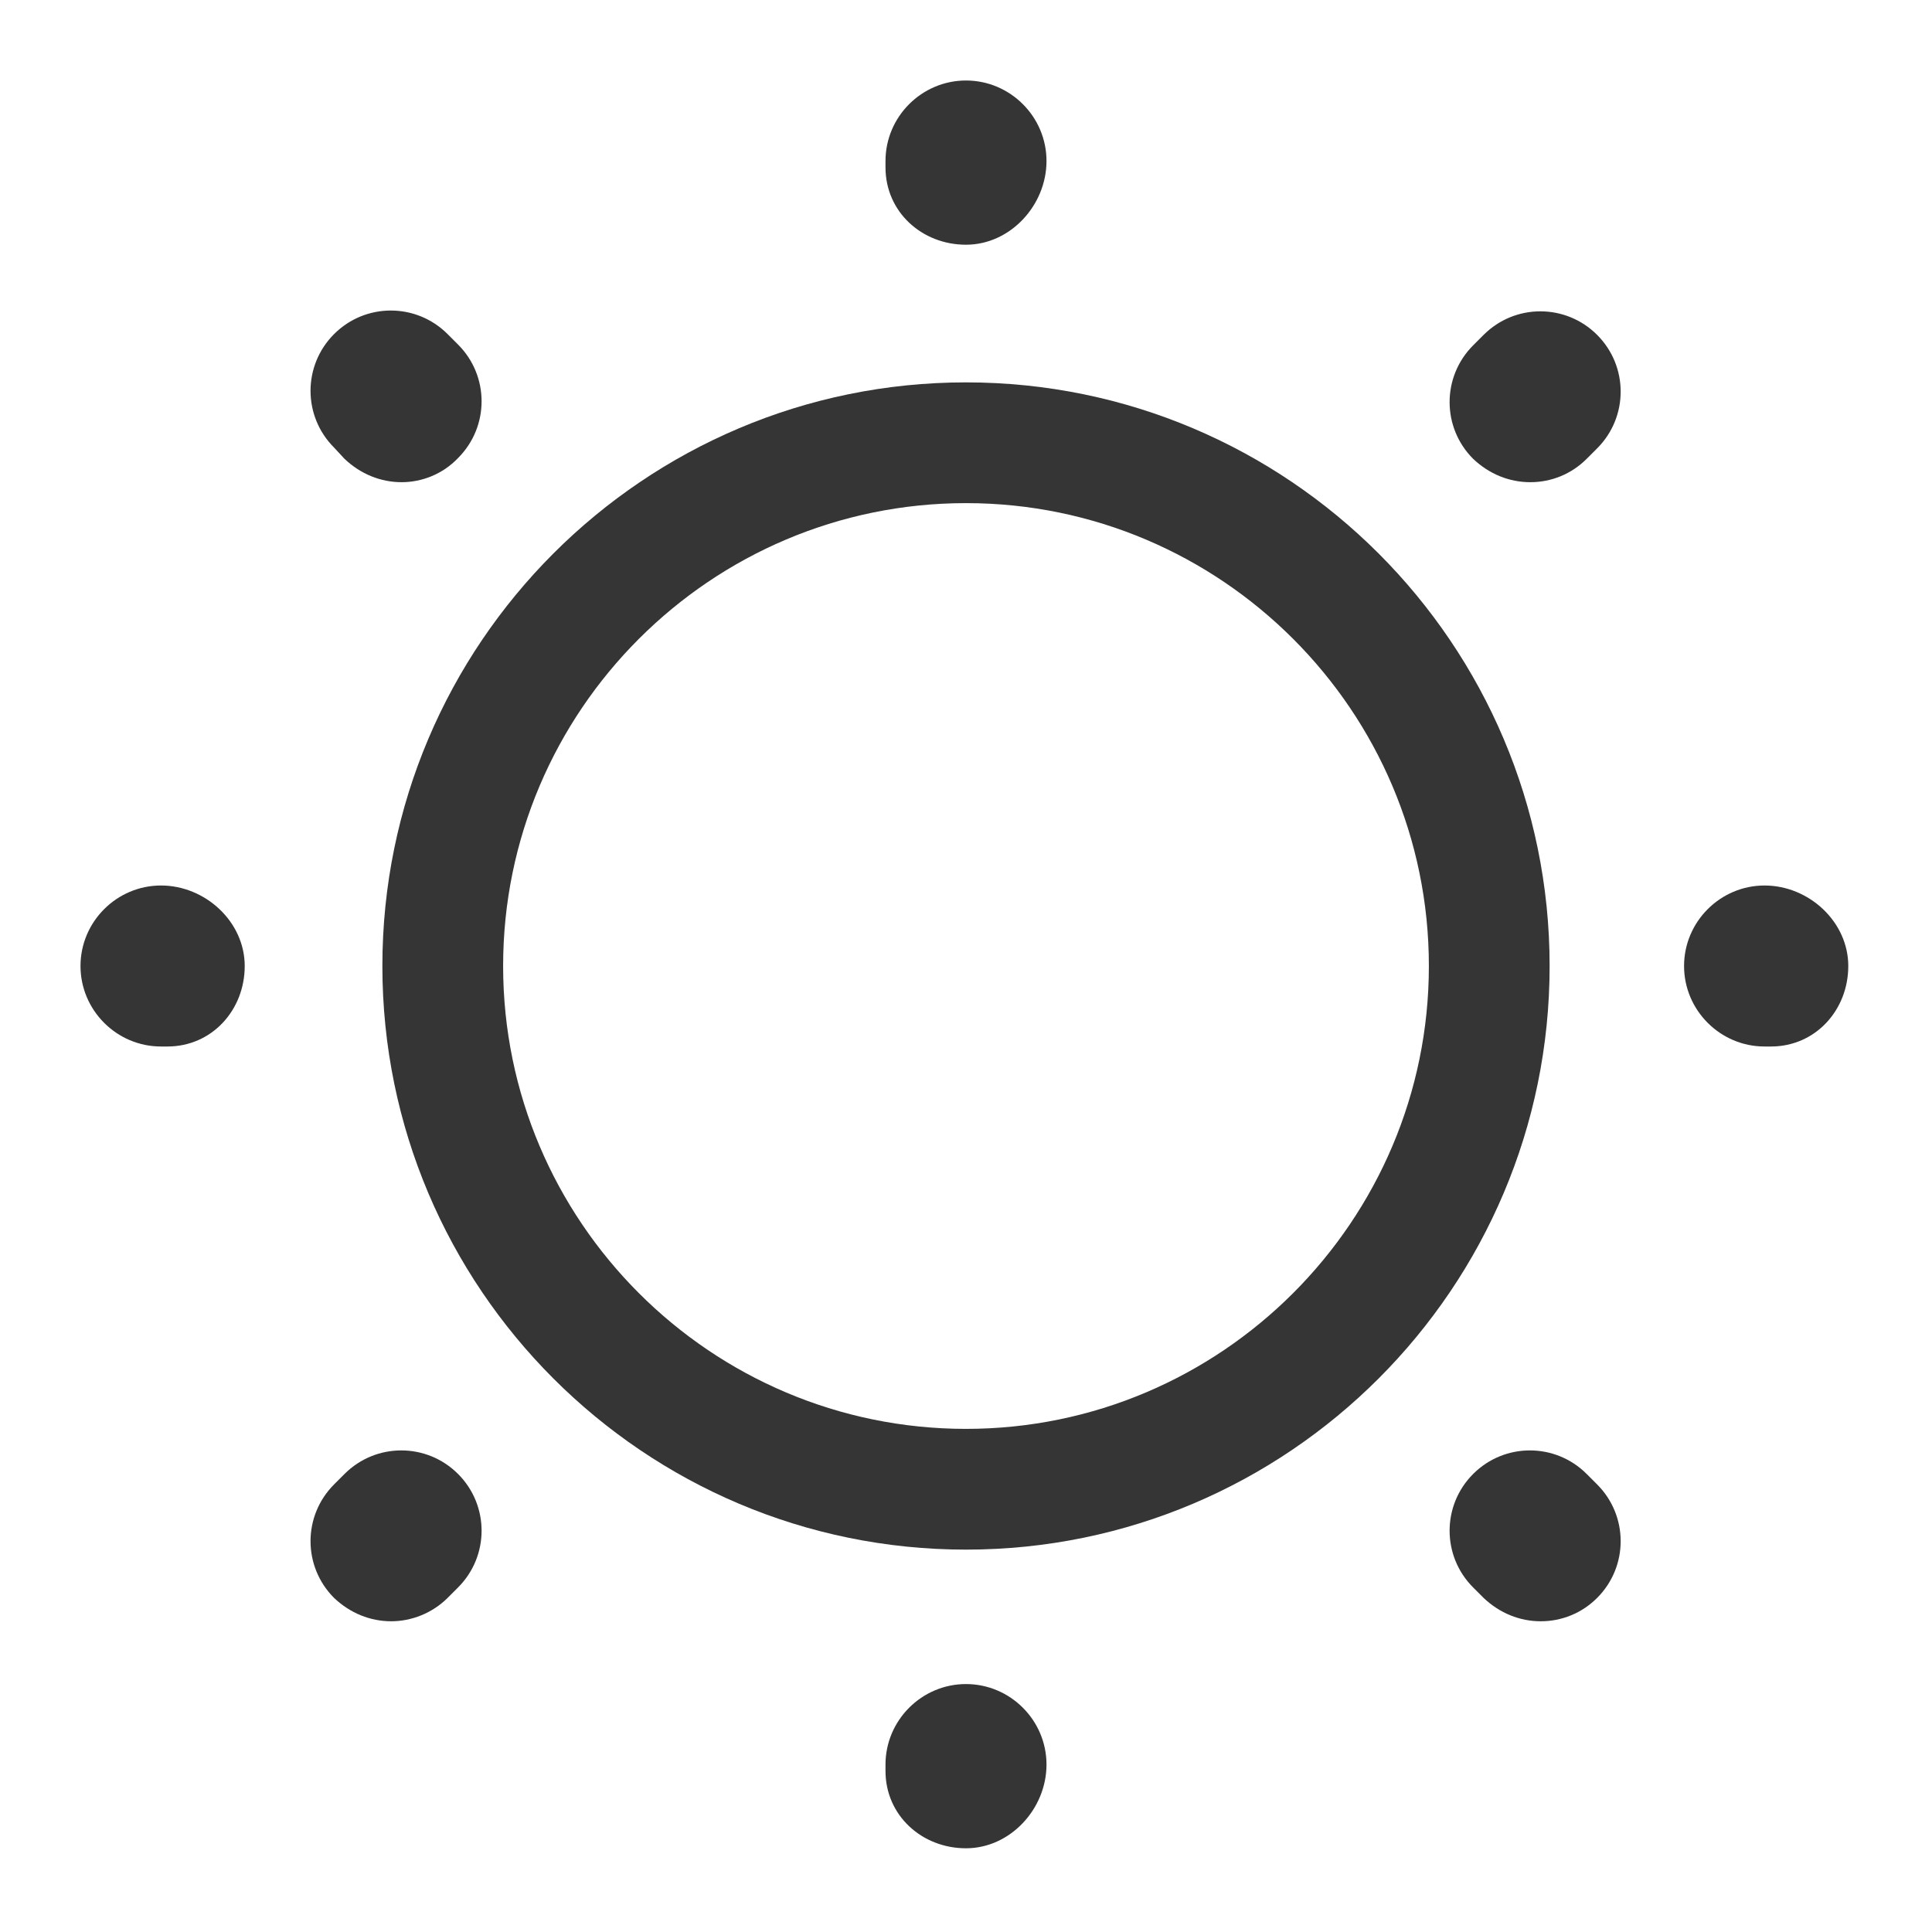
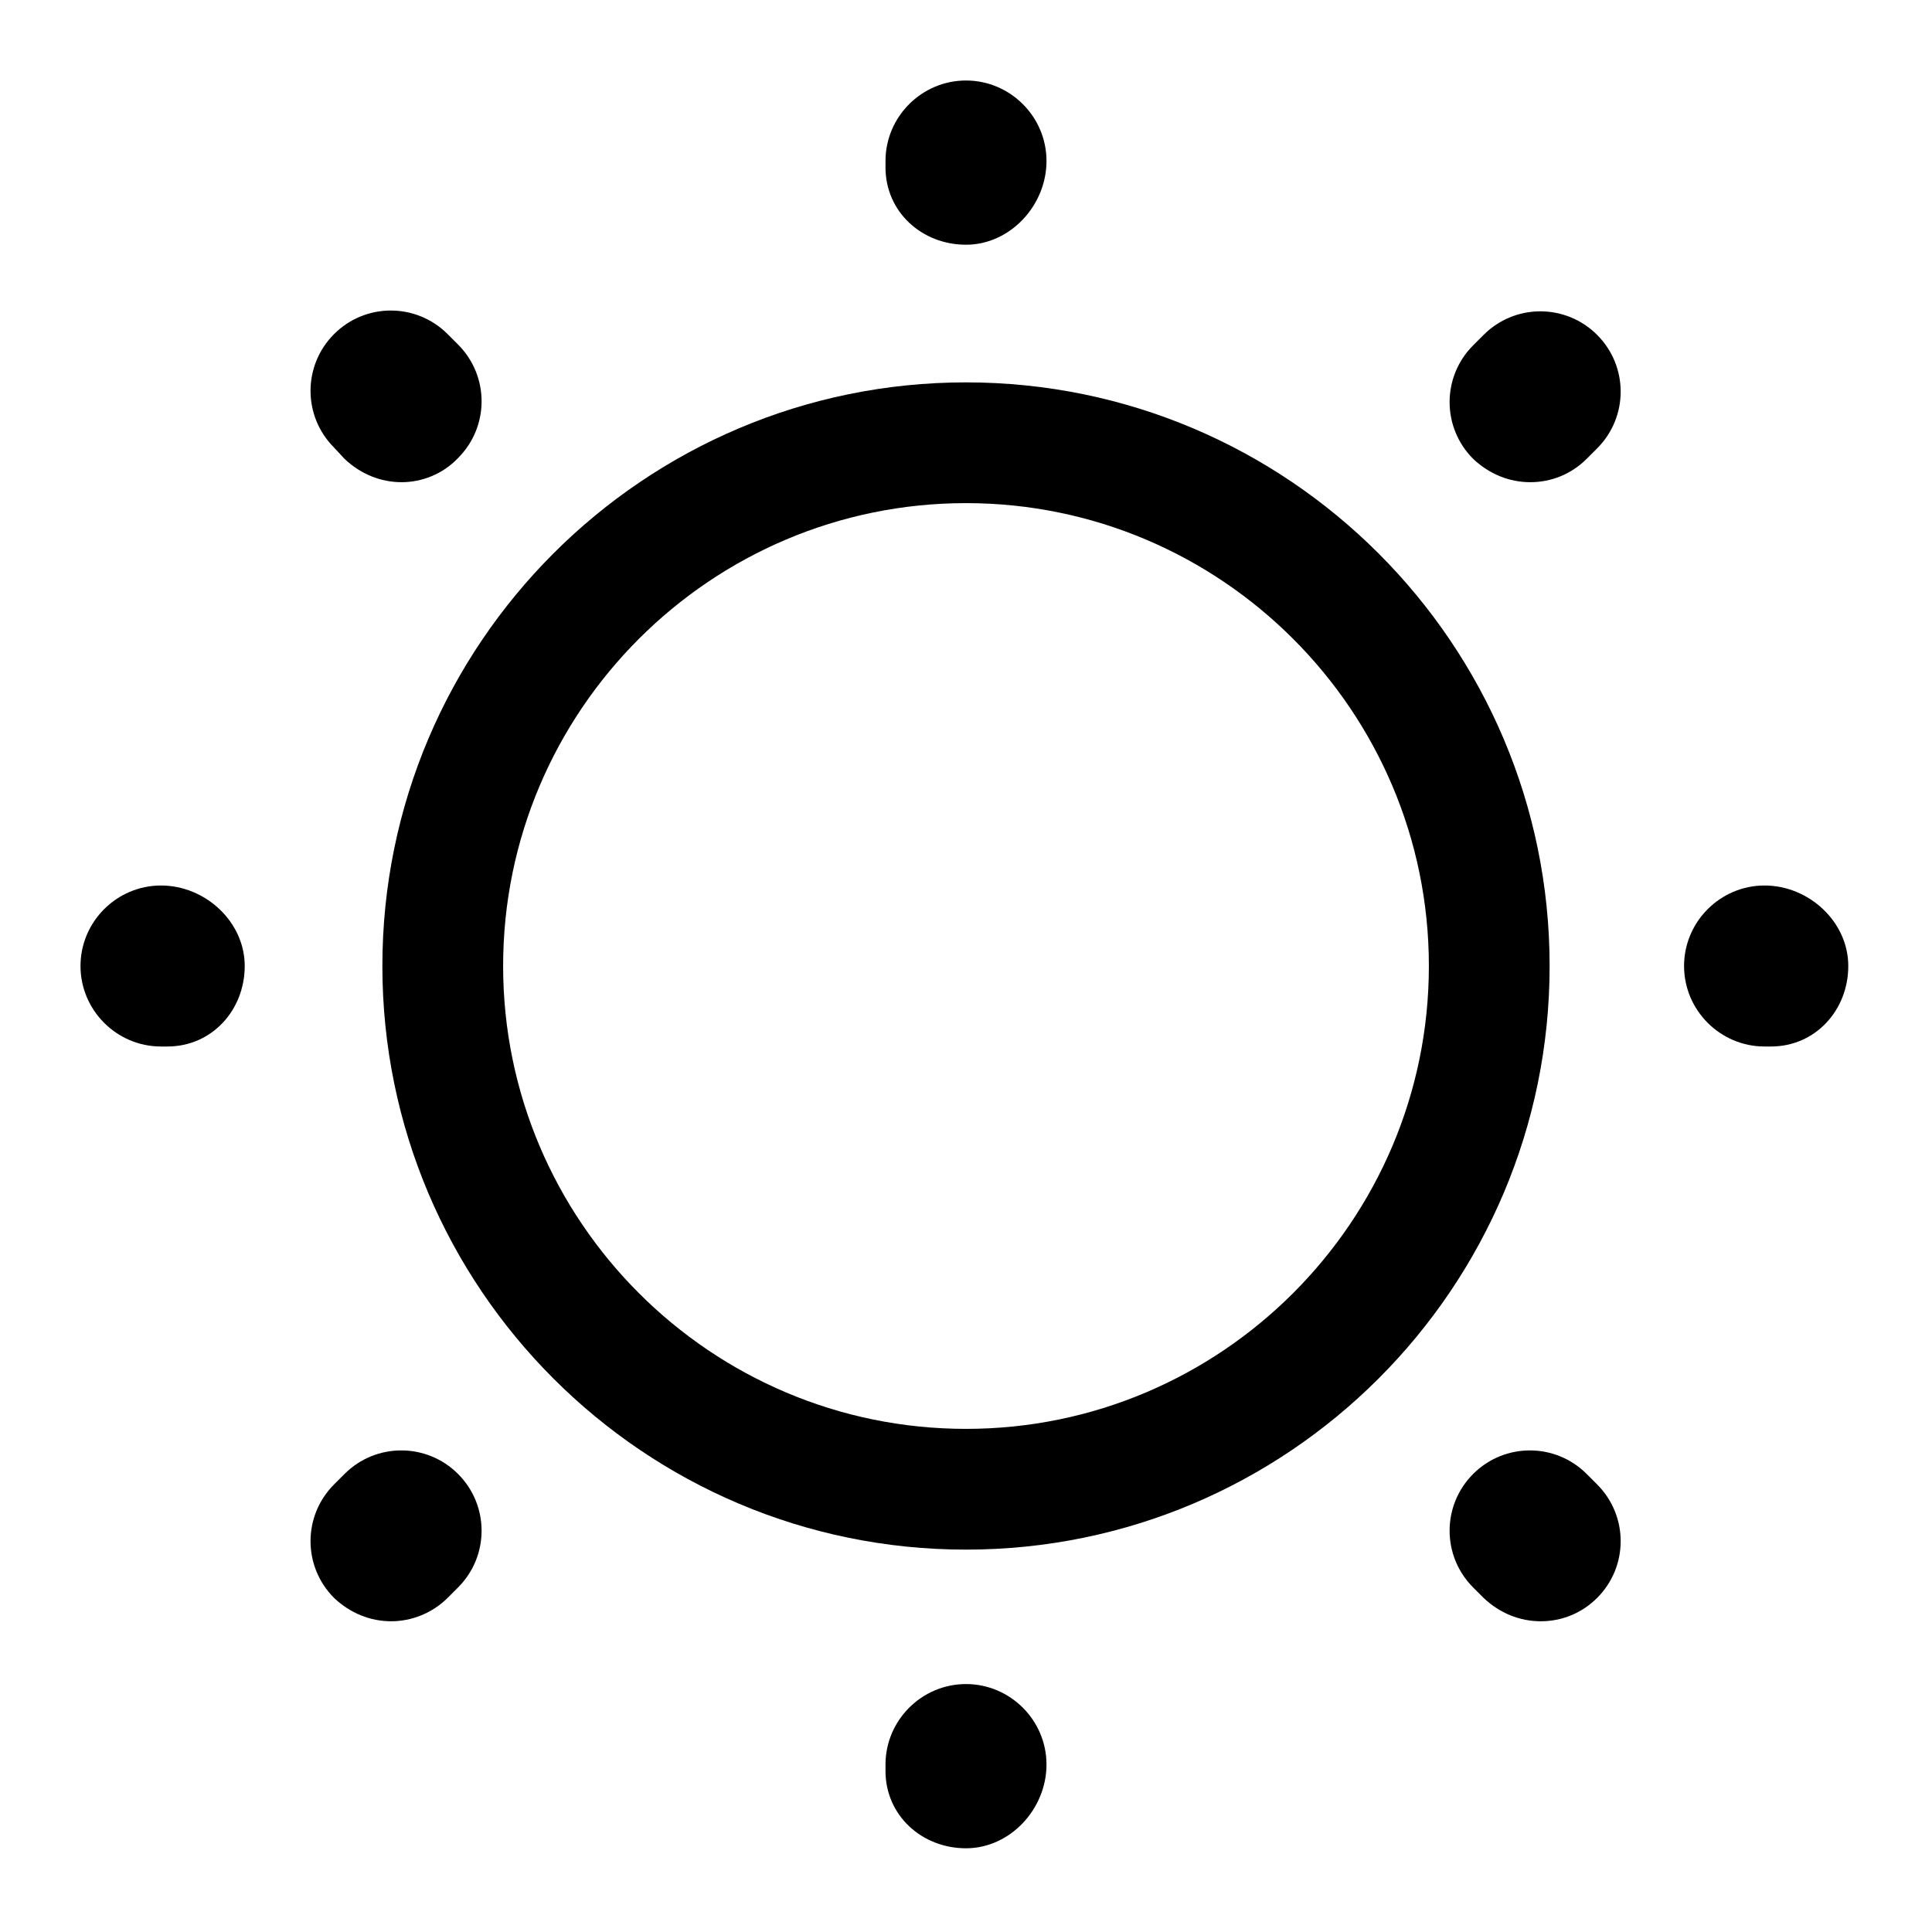
<svg xmlns="http://www.w3.org/2000/svg" width="48" height="48" viewBox="0 0 48 48" fill="none">
-   <path d="M24 38.5C16 38.5 9.5 32 9.5 24C9.5 16 16 9.5 24 9.5C32 9.5 38.5 16 38.5 24C38.5 32 32 38.5 24 38.5ZM24 12.5C17.66 12.5 12.5 17.66 12.5 24C12.5 30.34 17.66 35.5 24 35.5C30.34 35.5 35.5 30.34 35.5 24C35.5 17.66 30.34 12.5 24 12.5Z" fill="#353535" />
-   <path d="M24 45.92C22.9 45.92 22 45.1 22 44V43.84C22 42.74 22.9 41.84 24 41.84C25.1 41.84 26 42.74 26 43.84C26 44.94 25.1 45.92 24 45.92ZM38.28 40.28C37.76 40.28 37.26 40.08 36.86 39.7L36.6 39.44C35.82 38.66 35.82 37.4 36.6 36.62C37.38 35.84 38.64 35.84 39.42 36.62L39.68 36.88C40.46 37.66 40.46 38.92 39.68 39.7C39.3 40.08 38.8 40.28 38.28 40.28ZM9.72 40.28C9.2 40.28 8.7 40.08 8.3 39.7C7.52 38.92 7.52 37.66 8.3 36.88L8.56 36.62C9.34 35.84 10.6 35.84 11.38 36.62C12.16 37.4 12.16 38.66 11.38 39.44L11.12 39.7C10.74 40.08 10.22 40.28 9.72 40.28ZM44 26H43.84C42.74 26 41.84 25.1 41.84 24C41.84 22.9 42.74 22 43.84 22C44.94 22 45.92 22.9 45.92 24C45.92 25.1 45.1 26 44 26ZM4.16 26H4C2.9 26 2 25.1 2 24C2 22.9 2.9 22 4 22C5.1 22 6.08 22.9 6.08 24C6.08 25.1 5.26 26 4.16 26ZM38.02 11.98C37.5 11.98 37 11.78 36.6 11.4C35.82 10.62 35.82 9.36 36.6 8.58L36.86 8.32C37.64 7.54 38.9 7.54 39.68 8.32C40.46 9.1 40.46 10.36 39.68 11.14L39.42 11.4C39.04 11.78 38.54 11.98 38.02 11.98ZM9.98 11.98C9.46 11.98 8.96 11.78 8.56 11.4L8.3 11.12C7.52 10.34 7.52 9.08 8.3 8.3C9.08 7.52 10.34 7.52 11.12 8.3L11.38 8.56C12.16 9.34 12.16 10.6 11.38 11.38C11 11.78 10.48 11.98 9.98 11.98ZM24 6.08C22.9 6.08 22 5.26 22 4.16V4C22 2.9 22.9 2 24 2C25.1 2 26 2.9 26 4C26 5.1 25.1 6.08 24 6.08Z" fill="#353535" />
+   <path d="M24 38.5C16 38.5 9.5 32 9.5 24C9.5 16 16 9.5 24 9.5C32 9.5 38.5 16 38.5 24C38.5 32 32 38.5 24 38.5ZM24 12.5C17.66 12.5 12.5 17.66 12.5 24C12.5 30.34 17.66 35.5 24 35.5C30.34 35.5 35.5 30.34 35.5 24C35.5 17.66 30.34 12.5 24 12.5Z" fill="currentColor" />
+   <path d="M24 45.92C22.9 45.92 22 45.1 22 44V43.84C22 42.74 22.9 41.84 24 41.84C25.1 41.84 26 42.74 26 43.84C26 44.94 25.1 45.92 24 45.92ZM38.28 40.28C37.76 40.28 37.26 40.08 36.86 39.7L36.6 39.44C35.82 38.66 35.82 37.4 36.6 36.62C37.38 35.84 38.64 35.84 39.42 36.62L39.68 36.88C40.46 37.66 40.46 38.92 39.68 39.7C39.3 40.08 38.8 40.28 38.28 40.28ZM9.72 40.28C9.2 40.28 8.7 40.08 8.3 39.7C7.52 38.92 7.52 37.66 8.3 36.88L8.56 36.62C9.34 35.84 10.6 35.84 11.38 36.62C12.16 37.4 12.16 38.66 11.38 39.44L11.12 39.7C10.74 40.08 10.22 40.28 9.72 40.28ZM44 26H43.84C42.74 26 41.84 25.1 41.84 24C41.84 22.9 42.74 22 43.84 22C44.94 22 45.92 22.9 45.92 24C45.92 25.1 45.1 26 44 26ZM4.16 26H4C2.9 26 2 25.1 2 24C2 22.9 2.9 22 4 22C5.1 22 6.08 22.9 6.08 24C6.08 25.1 5.26 26 4.16 26ZM38.02 11.98C37.5 11.98 37 11.78 36.6 11.4C35.82 10.62 35.82 9.36 36.6 8.58L36.86 8.32C37.64 7.54 38.9 7.54 39.68 8.32C40.46 9.1 40.46 10.36 39.68 11.14L39.42 11.4C39.04 11.78 38.54 11.98 38.02 11.98ZM9.98 11.98C9.46 11.98 8.96 11.78 8.56 11.4L8.3 11.12C7.52 10.34 7.52 9.08 8.3 8.3C9.08 7.52 10.34 7.52 11.12 8.3L11.38 8.56C12.16 9.34 12.16 10.6 11.38 11.38C11 11.78 10.48 11.98 9.98 11.98ZM24 6.08C22.9 6.08 22 5.26 22 4.16V4C22 2.9 22.9 2 24 2C25.1 2 26 2.9 26 4C26 5.1 25.1 6.08 24 6.08Z" fill="currentColor" />
</svg>
